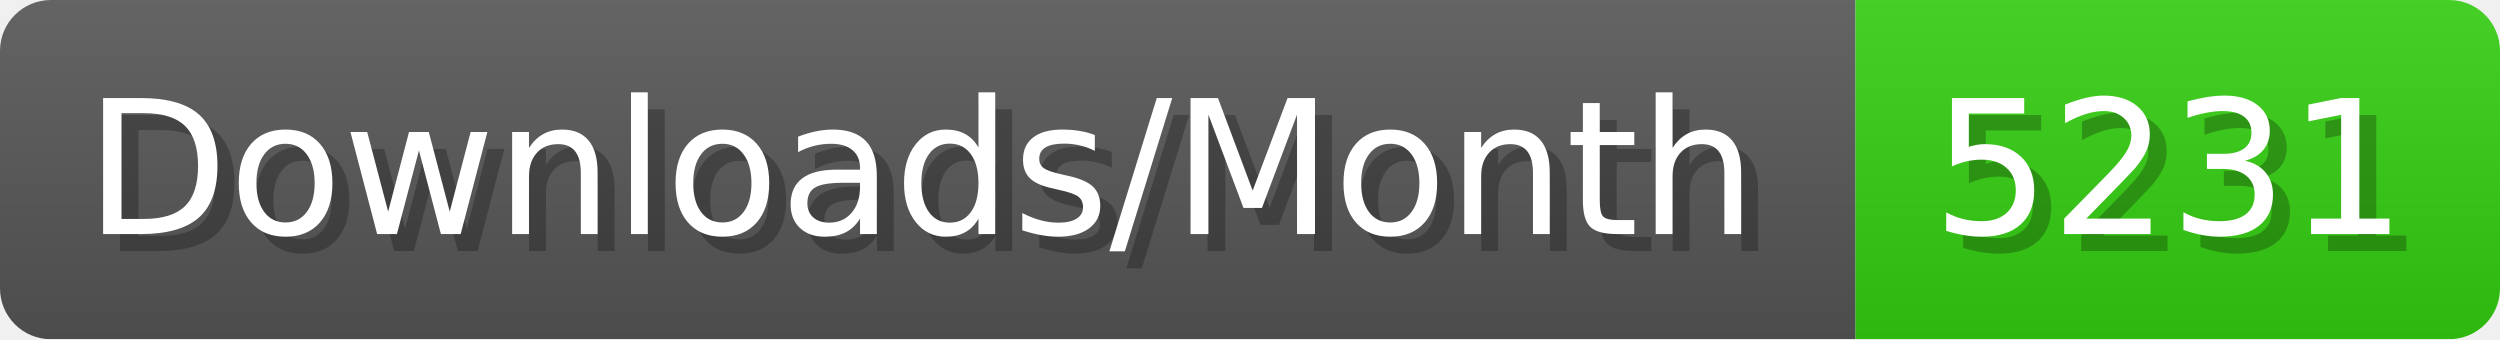
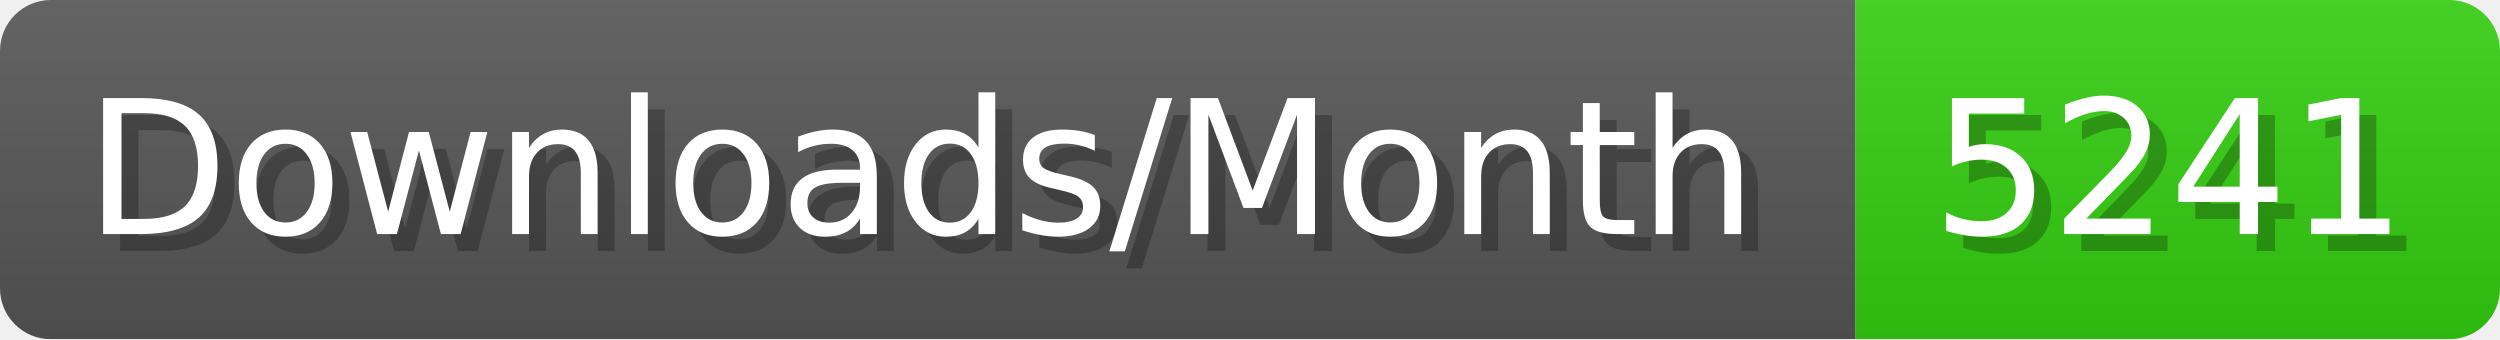
- <svg xmlns="http://www.w3.org/2000/svg" width="147.4" height="20" viewBox="0 0 1474 200" role="img" aria-label="Downloads/Month: 5231">
+ <svg xmlns="http://www.w3.org/2000/svg" width="147.4" height="20" viewBox="0 0 1474 200" role="img" aria-label="Downloads/Month: 5241">
  <linearGradient id="YlXUI" x2="0" y2="100%">
    <stop offset="0" stop-opacity=".1" stop-color="#EEE" />
    <stop offset="1" stop-opacity=".1" />
  </linearGradient>
  <mask id="JHhop">
    <rect width="1474" height="200" rx="30" fill="#FFF" />
  </mask>
  <g mask="url(#JHhop)">
    <rect width="1094" height="200" fill="#555" />
    <rect width="380" height="200" fill="#3C1" x="1094" />
    <rect width="1474" height="200" fill="url(#YlXUI)" />
  </g>
  <g aria-hidden="true" fill="#fff" text-anchor="start" font-family="Verdana,DejaVu Sans,sans-serif" font-size="110">
    <text x="60" y="148" textLength="994" fill="#000" opacity="0.25">Downloads/Month</text>
    <text x="50" y="138" textLength="994">Downloads/Month</text>
-     <text x="1149" y="148" textLength="280" fill="#000" opacity="0.25">5231</text>
-     <text x="1139" y="138" textLength="280">5231</text>
+     <text x="1149" y="148" textLength="280" fill="#000" opacity="0.25">5241</text>
+     <text x="1139" y="138" textLength="280">5241</text>
  </g>
</svg>
